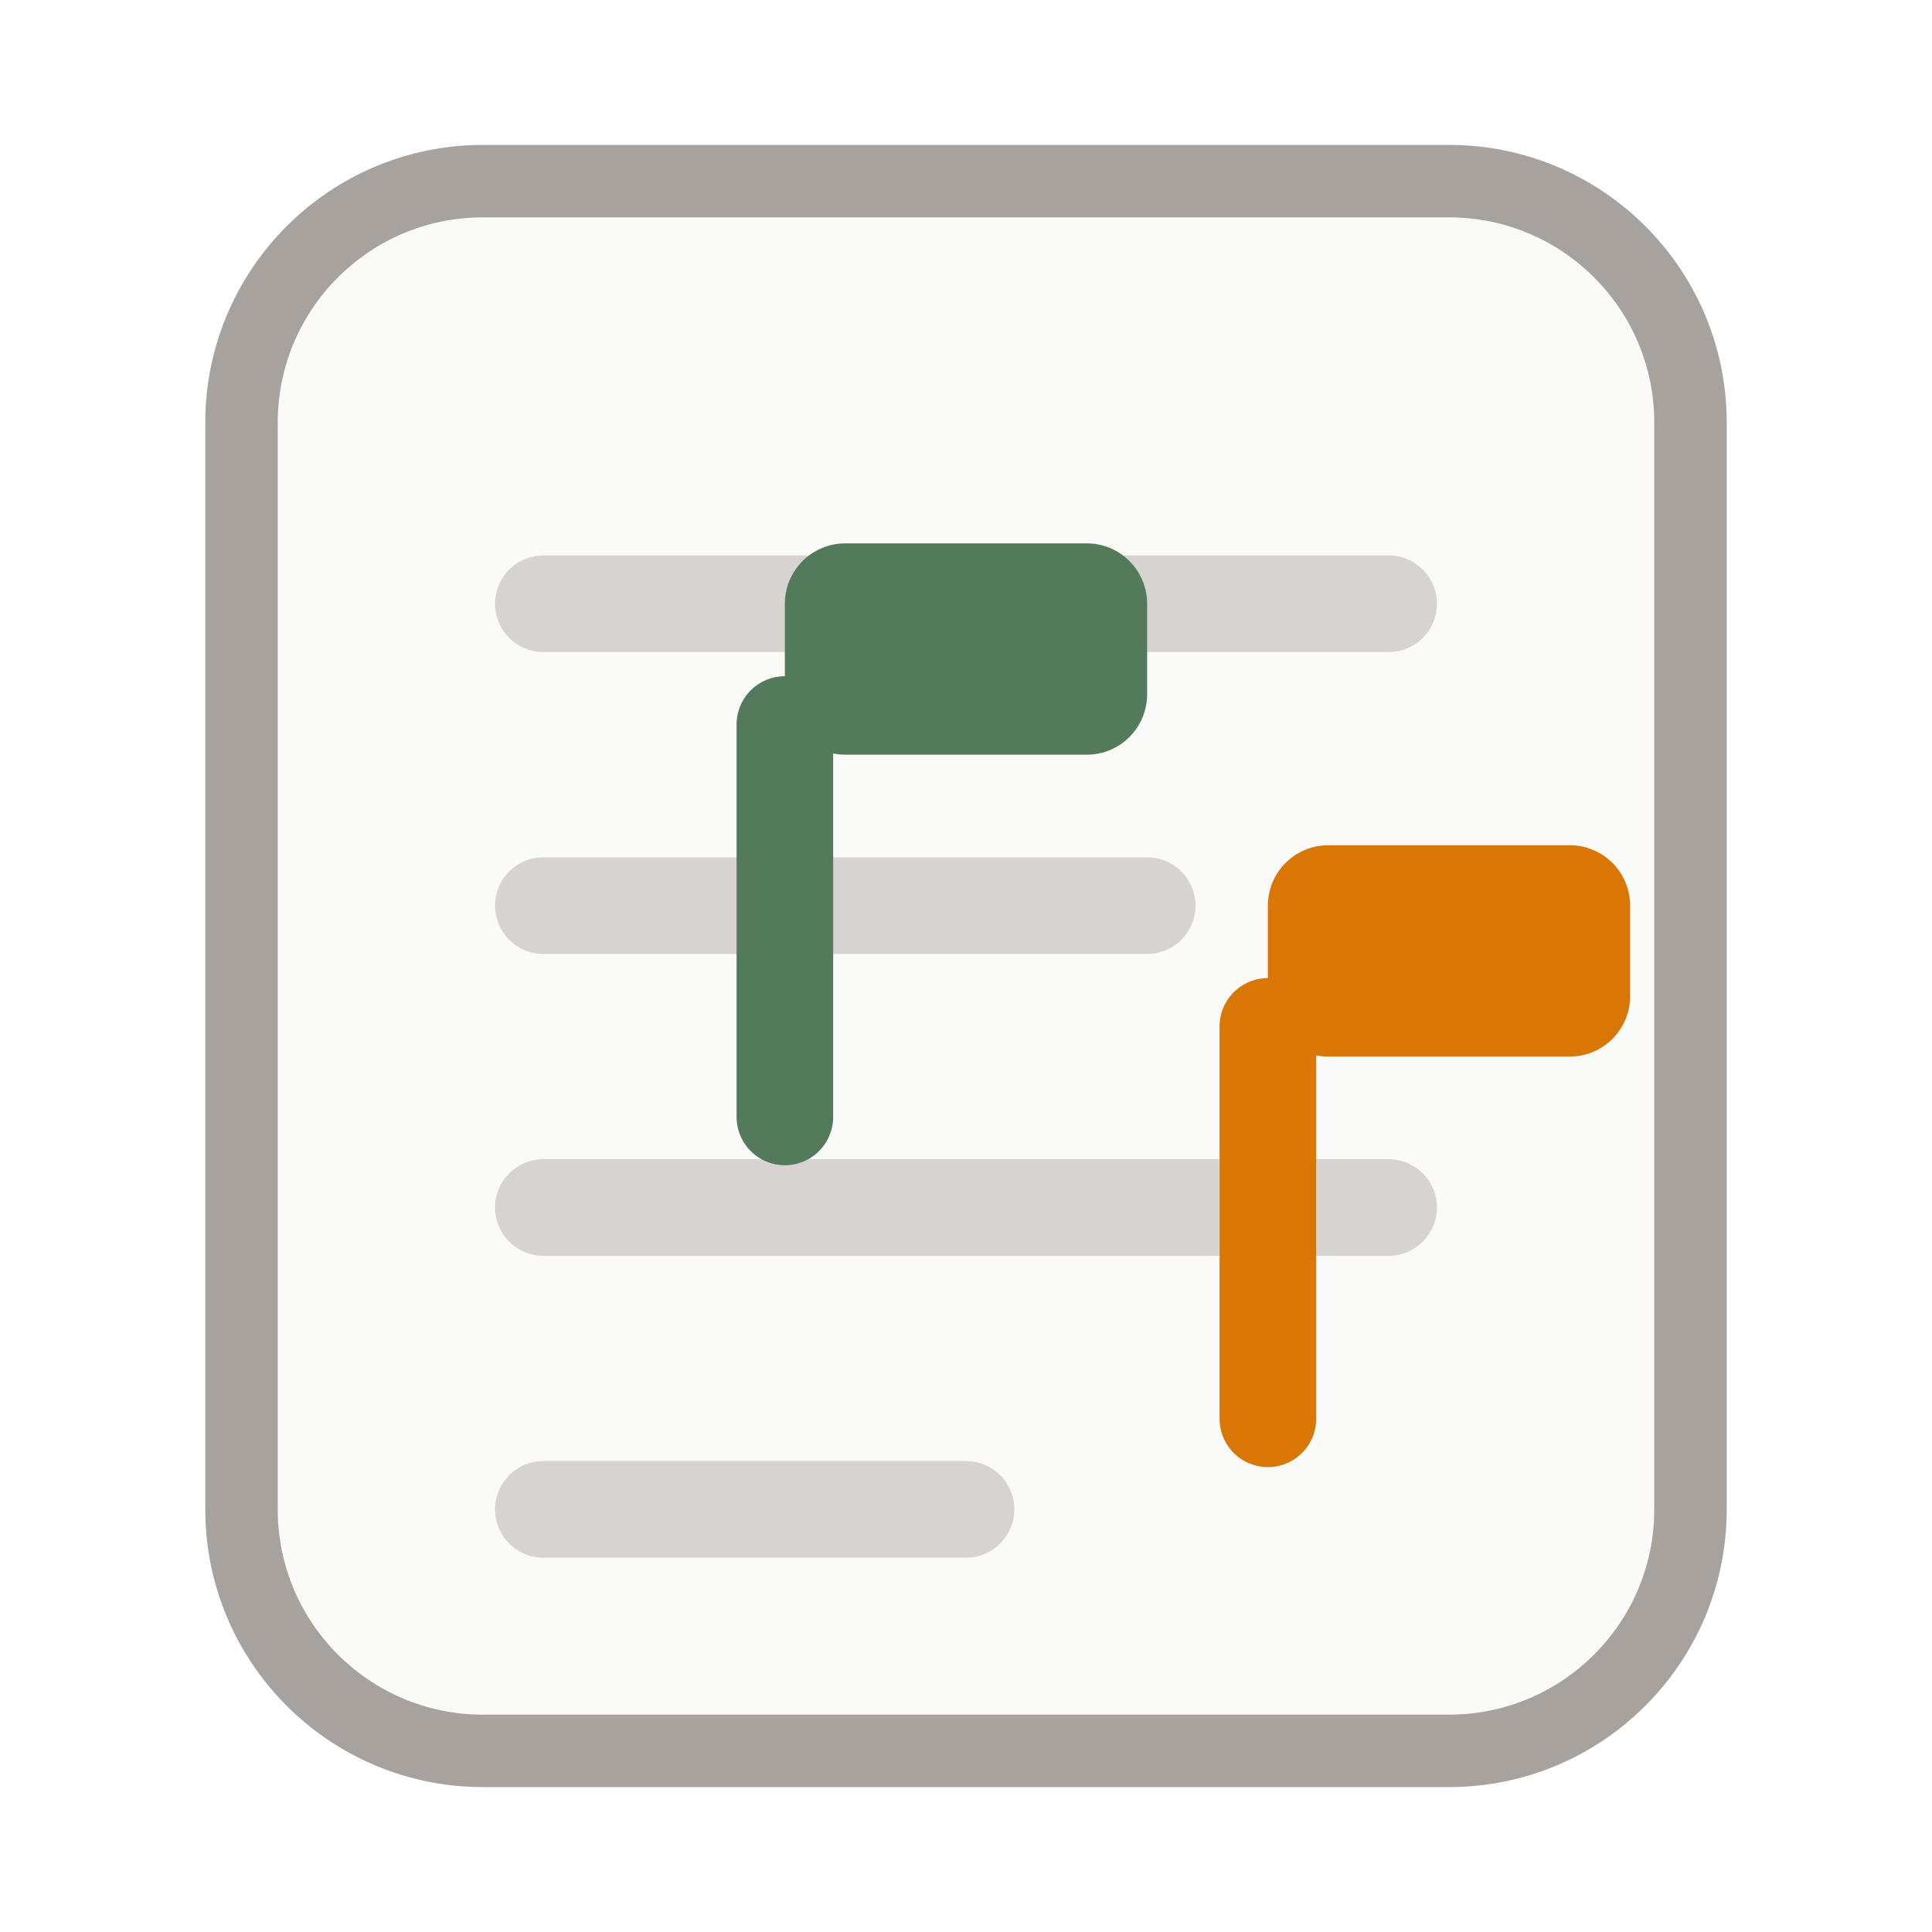
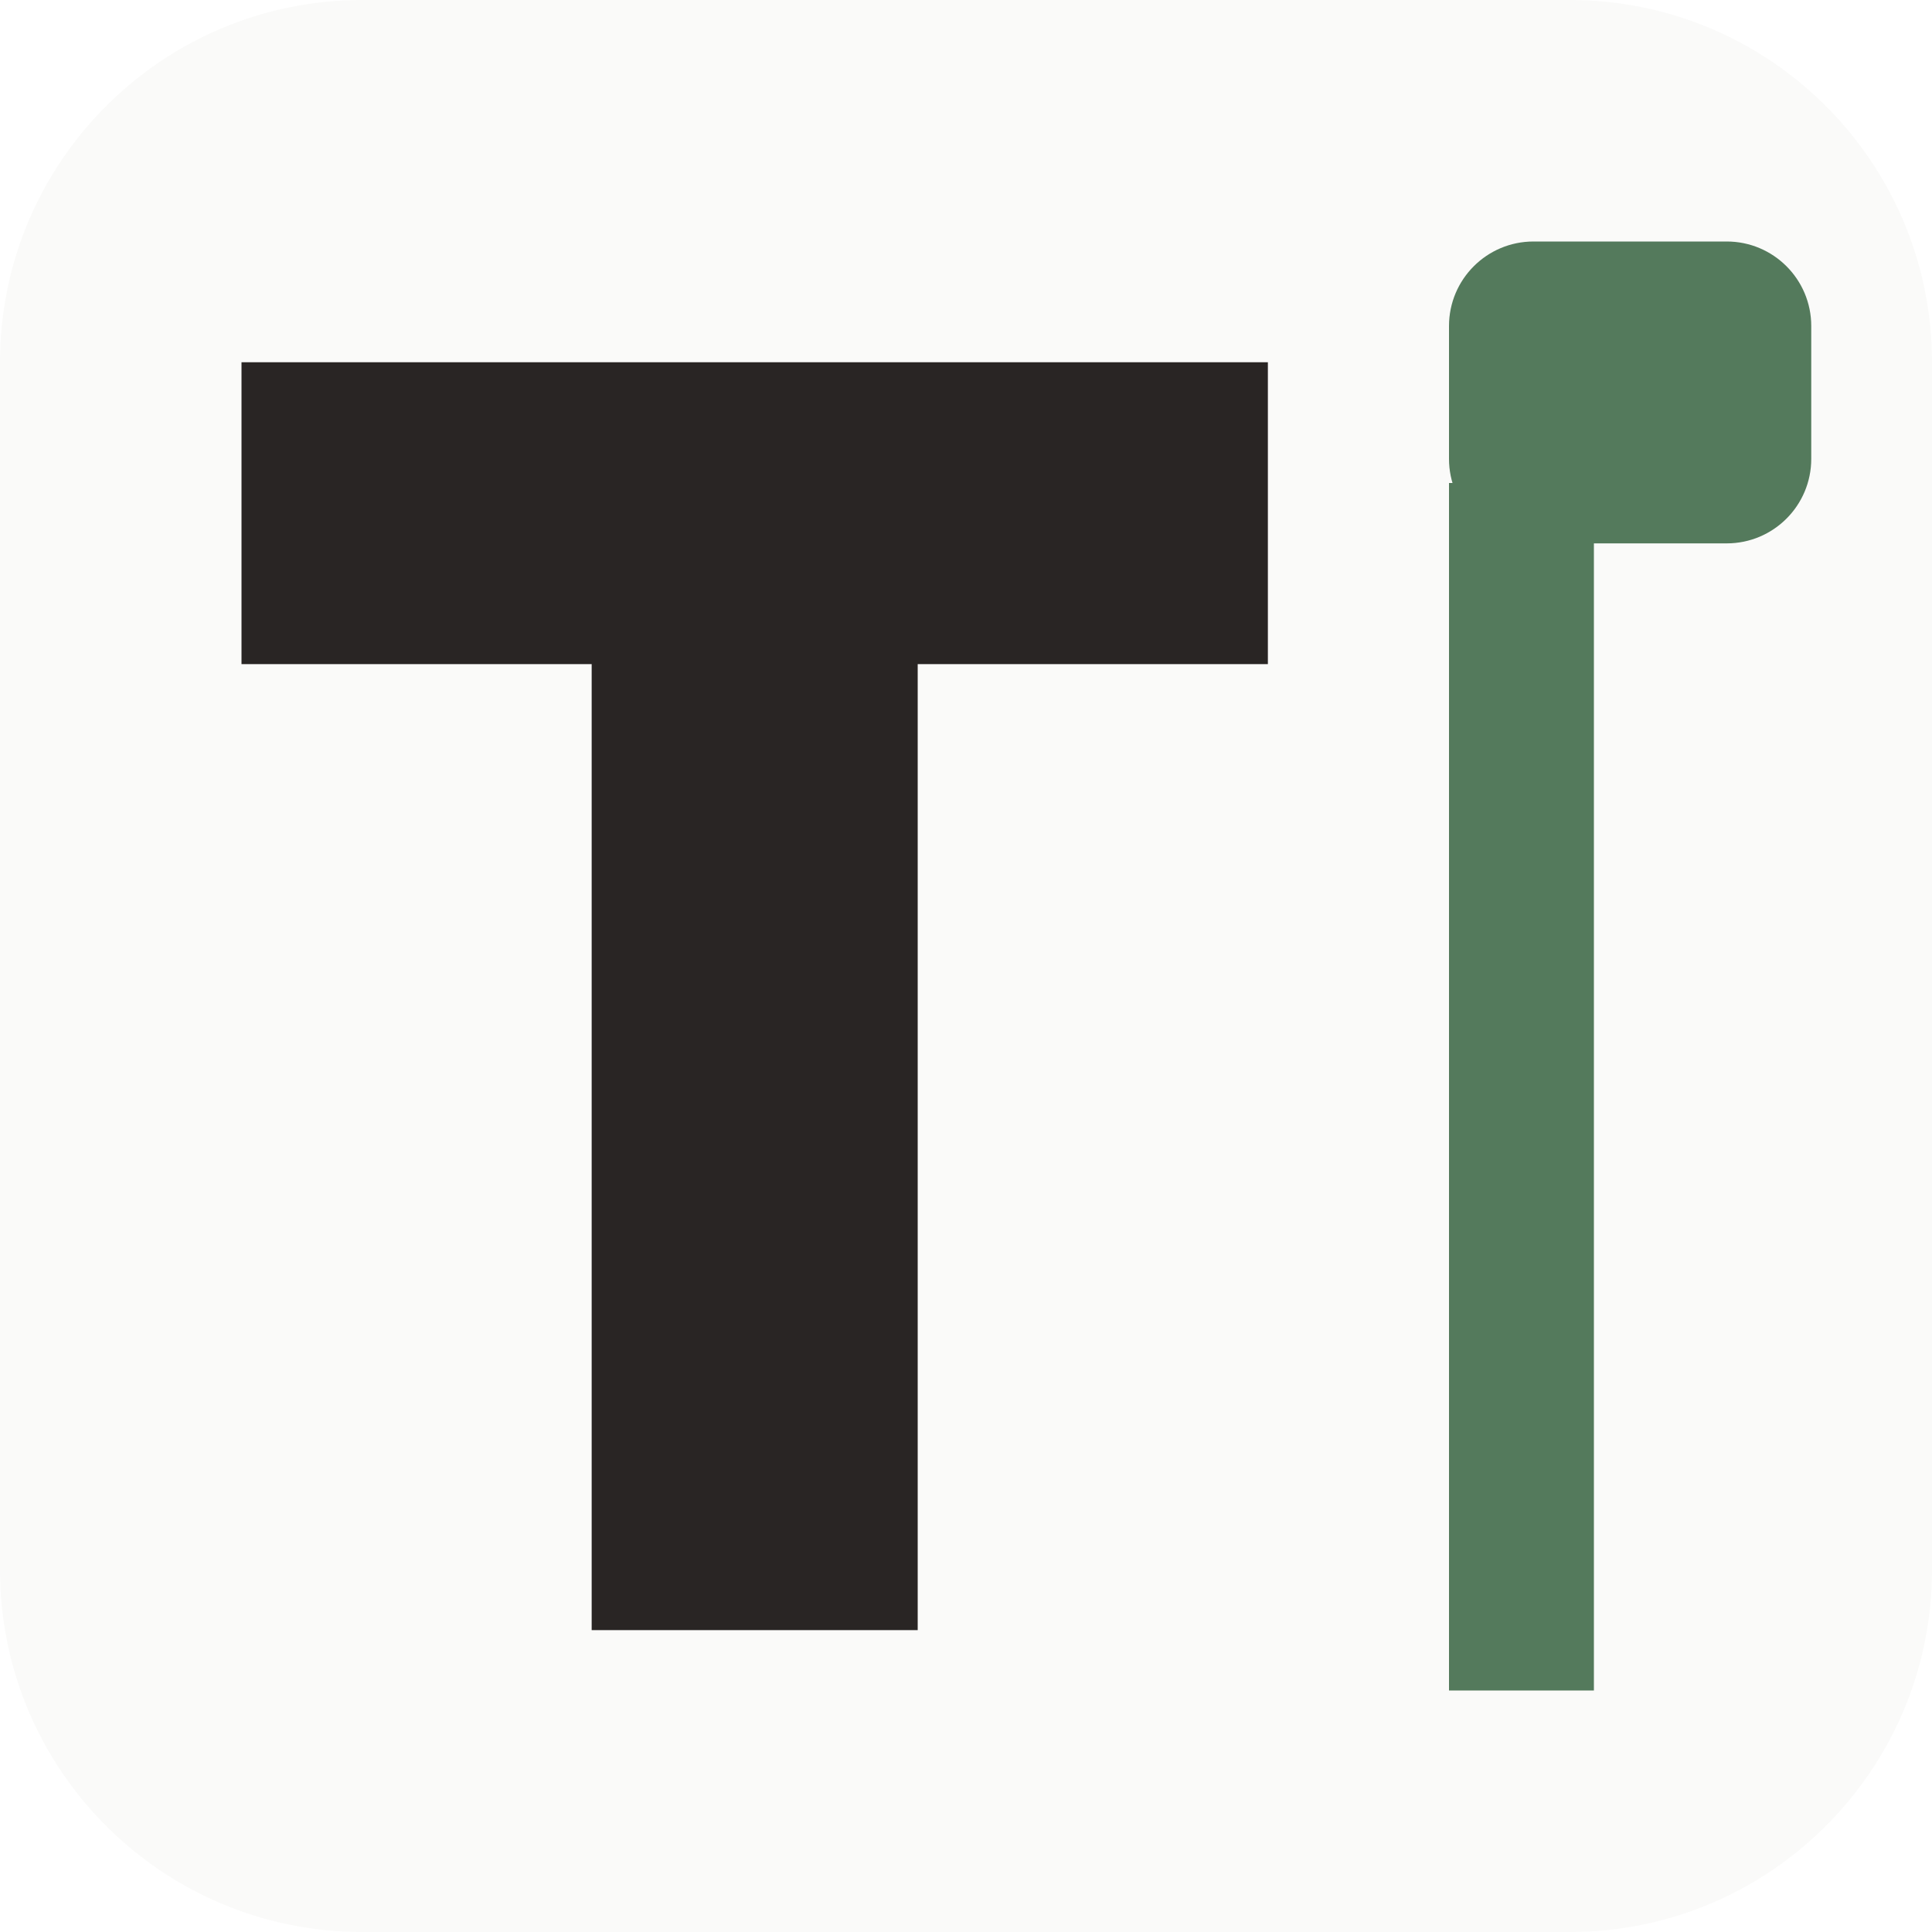
<svg xmlns="http://www.w3.org/2000/svg" viewBox="0 0 32 32">
-   <rect x="4" y="3" width="24" height="26" rx="4" fill="#fafaf9" stroke="#a8a29e" stroke-width="1.2" />
-   <g stroke="#d6d3d1" stroke-width="1.6" stroke-linecap="round">
-     <path d="M9 10 H23" />
-     <path d="M9 15 H19" />
-     <path d="M9 20 H23" />
-     <path d="M9 25 H16" />
-   </g>
-   <rect x="13" y="9" width="6" height="3.5" rx="1" fill="#547a5c" />
-   <path d="M13 12 V18.5" stroke="#547a5c" stroke-width="1.6" stroke-linecap="round" />
-   <rect x="21" y="14" width="6" height="3.5" rx="1" fill="#d97706" />
-   <path d="M21 17 V23.5" stroke="#d97706" stroke-width="1.6" stroke-linecap="round" />
+   <rect width="32" height="32" rx="6" fill="#fafaf9" />
+   <path d="M4 6 H21 V11 H15.2 V27 H9.8 V11 H4 Z" fill="#292524" />
+   <rect x="24" y="8" width="2.4" height="20" fill="#547a5c" />
+   <rect x="24" y="4" width="6" height="5" rx="1.4" fill="#547a5c" />
</svg>
